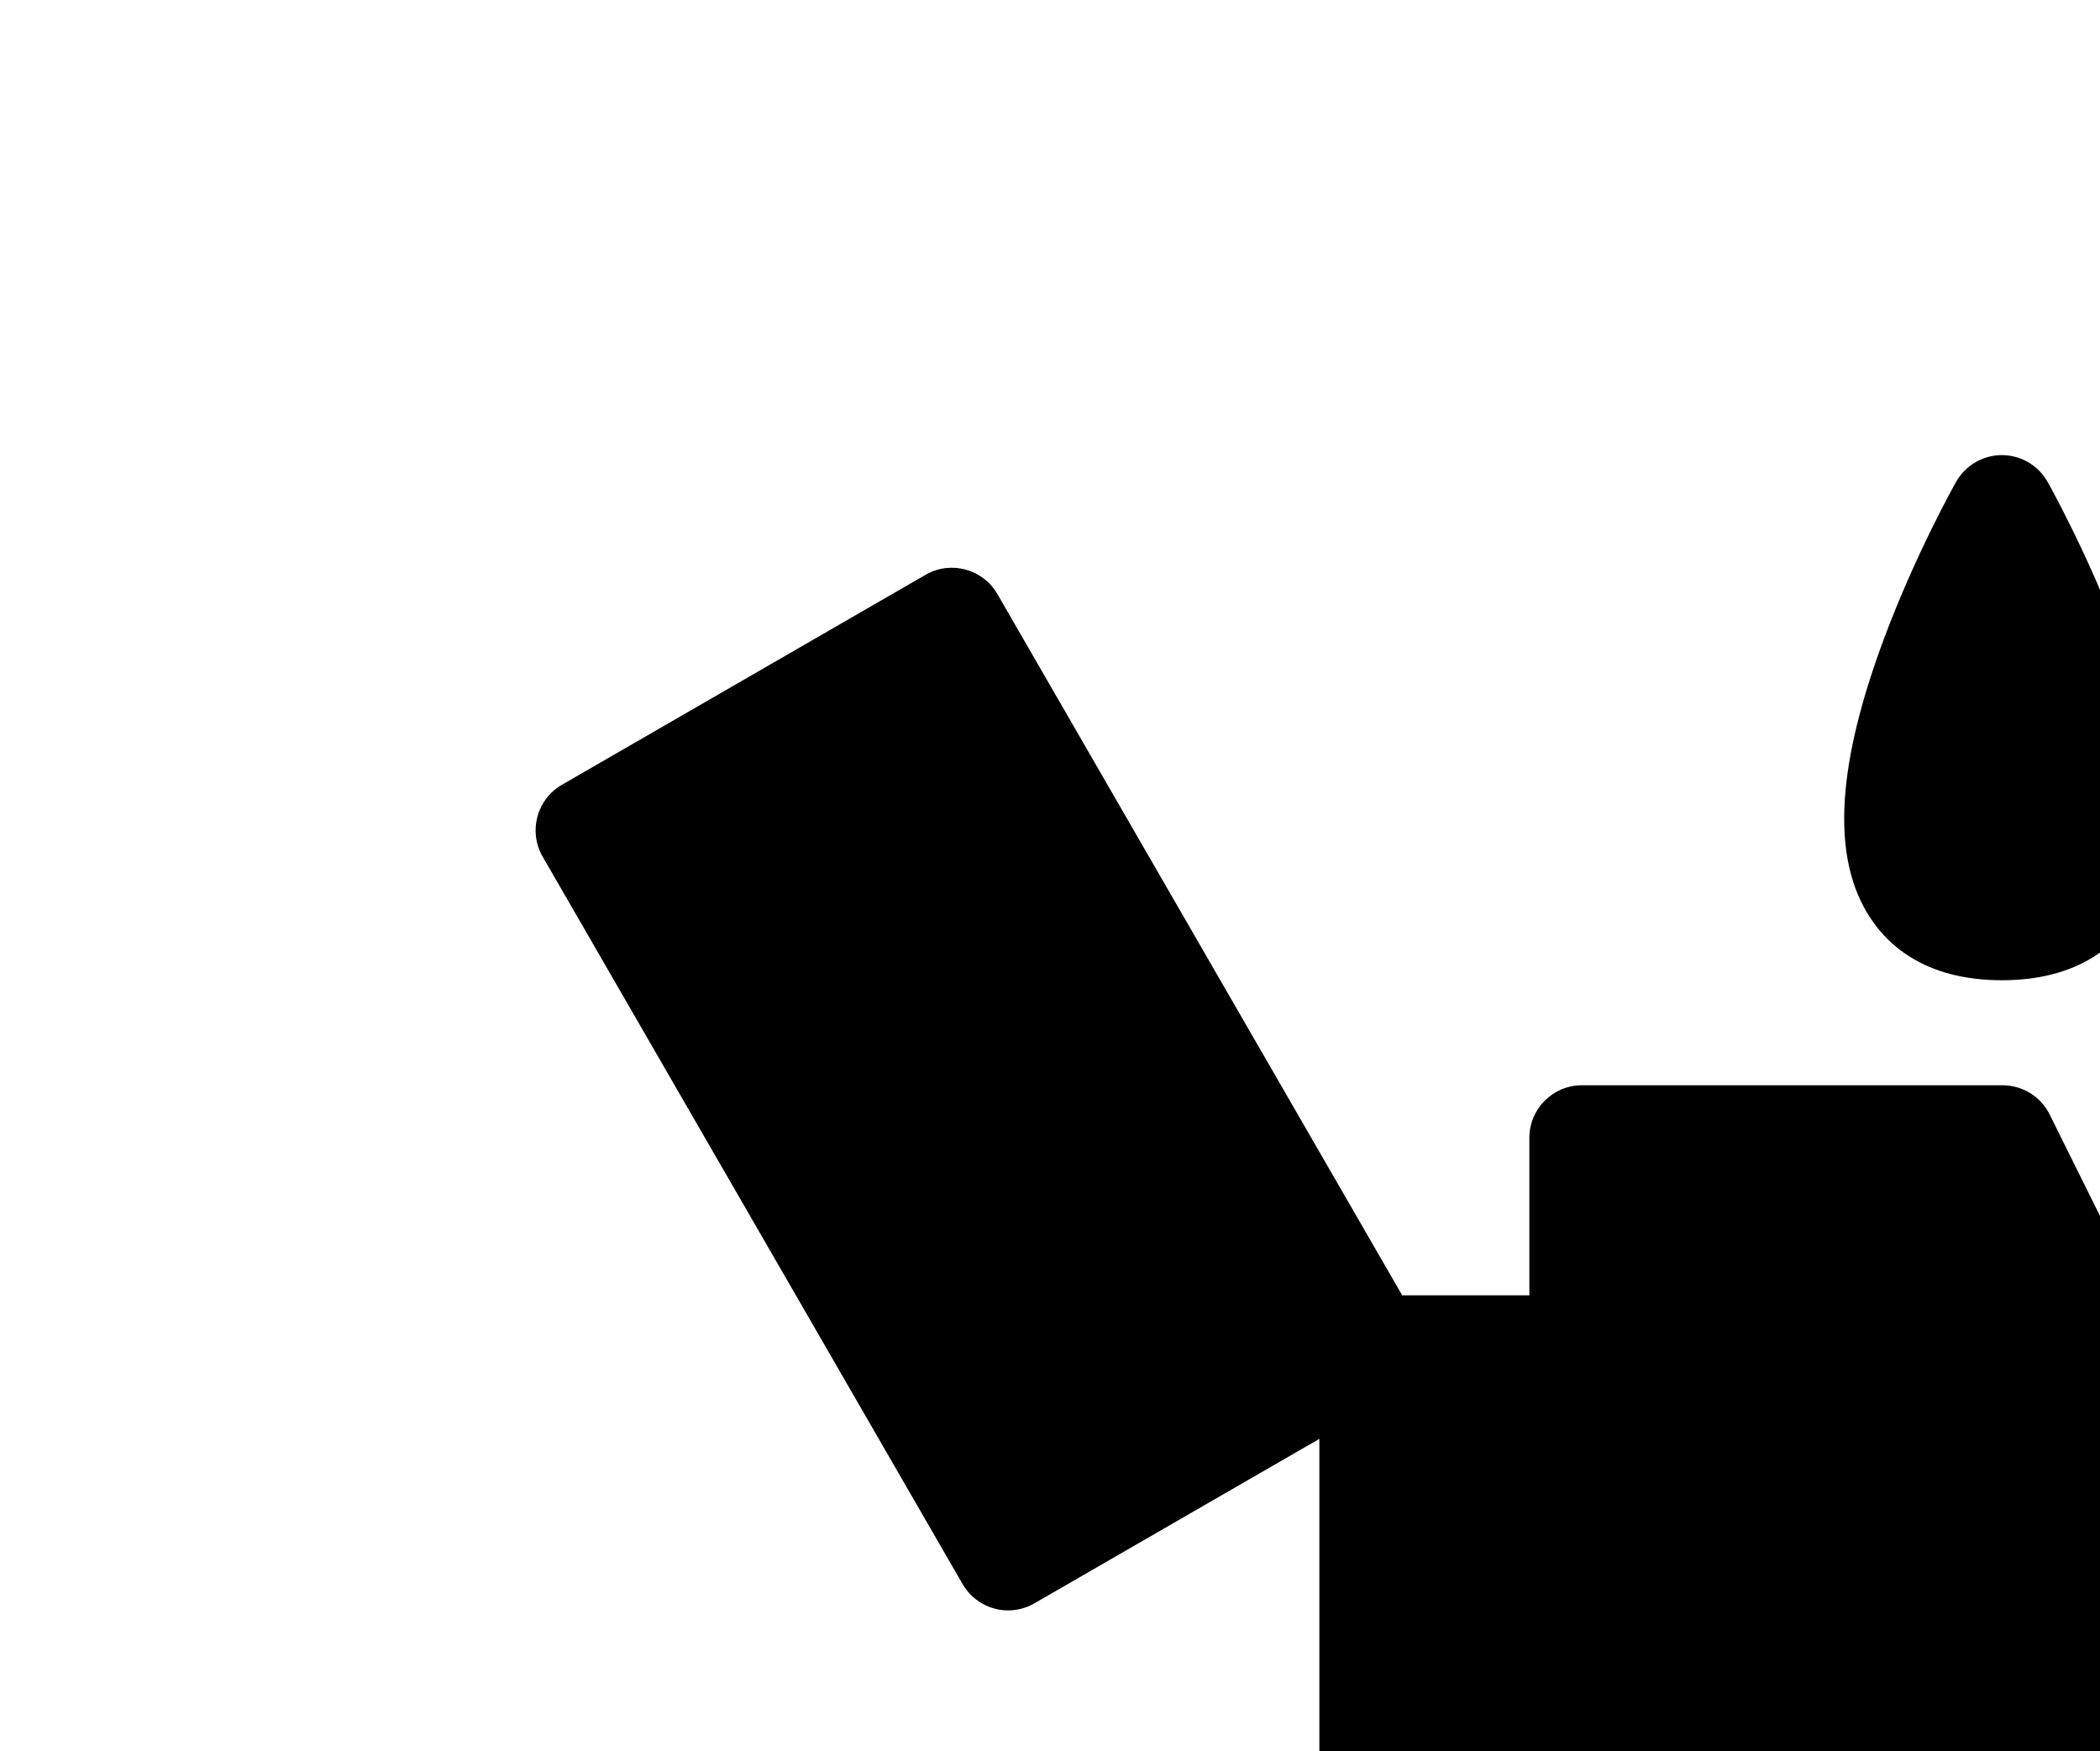
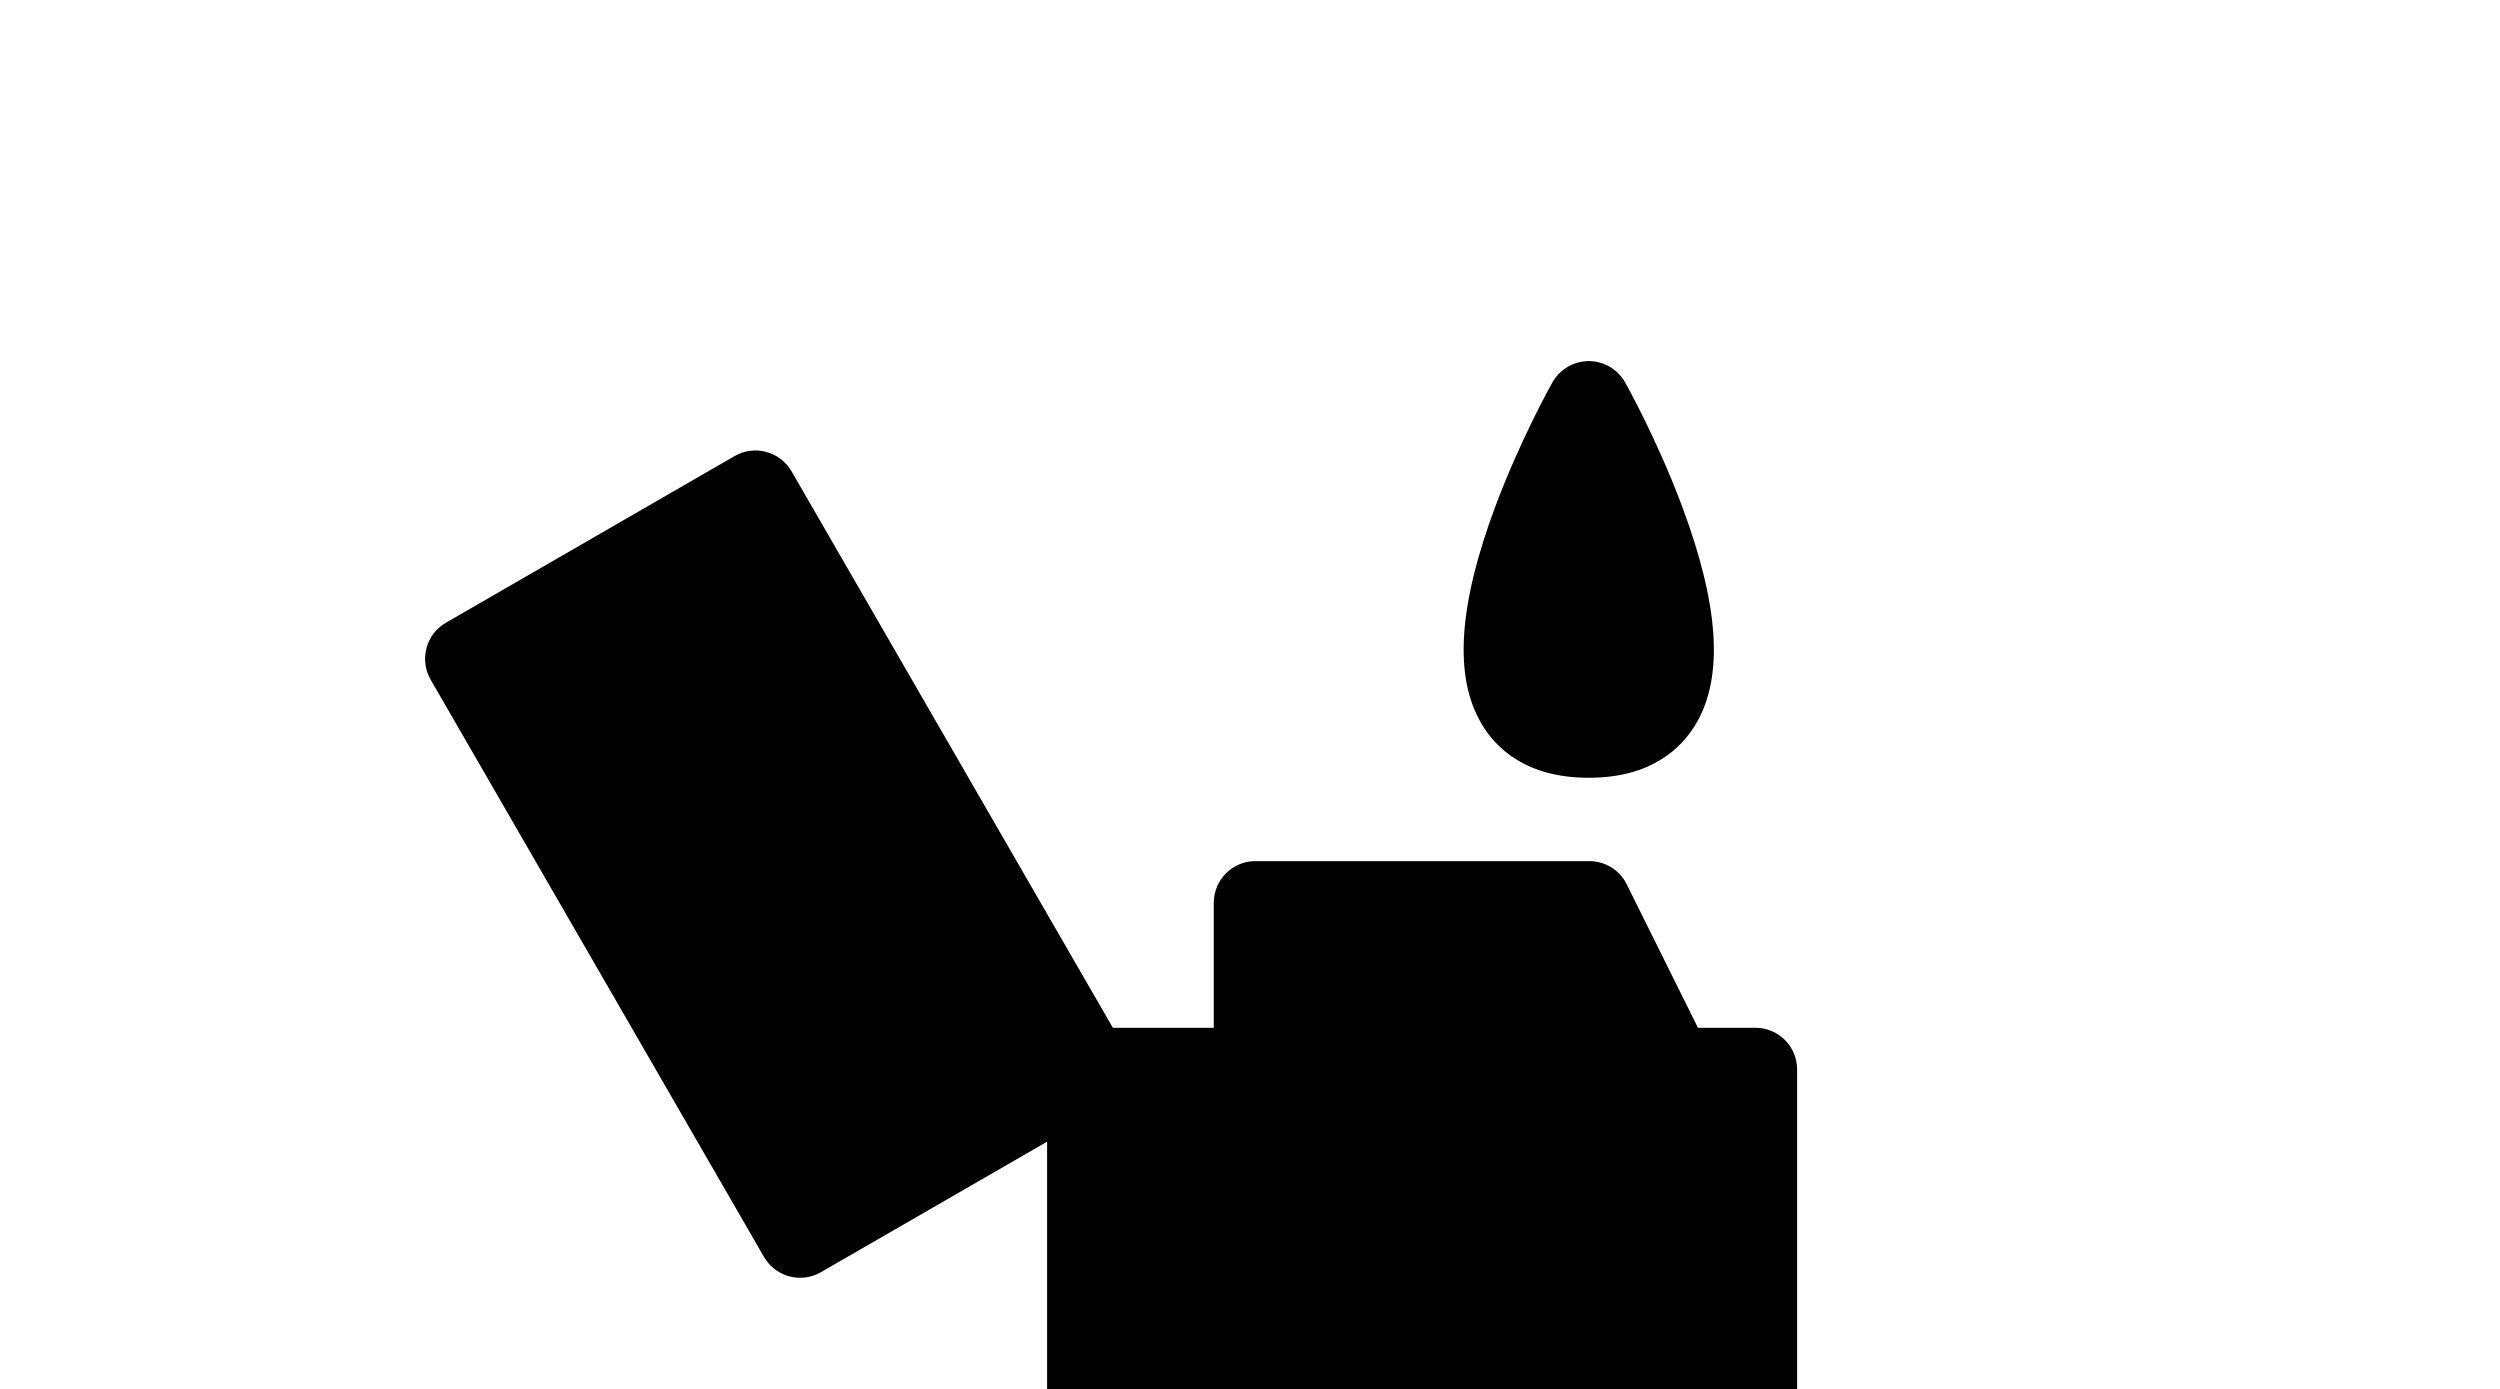
- <svg xmlns="http://www.w3.org/2000/svg" version="1.1" x="0px" y="0px" viewBox="10 10 60 50" enable-background="new 0 0 100 100" xml:space="preserve">
+ <svg xmlns="http://www.w3.org/2000/svg" version="1.1" x="0px" y="0px" viewBox="10 10 90 50" enable-background="new 0 0 100 100" xml:space="preserve">
  <path d="M73.196,47h-2.07l-2.566-5.168C68.31,41.324,67.786,41,67.216,41h-12.02c-0.828,0-1.5,0.672-1.5,1.5V47h-3.633    L38.497,26.969c-0.418-0.719-1.334-0.965-2.051-0.551l-10.393,6c-0.717,0.412-0.963,1.332-0.549,2.051l12,20.781    c0.279,0.48,0.783,0.75,1.299,0.75c0.256,0,0.514-0.066,0.75-0.201l8.143-4.699v24.4c0,0.828,0.672,1.5,1.5,1.5h24    c0.828,0,1.5-0.672,1.5-1.5v-27C74.696,47.672,74.024,47,73.196,47z" fill="param(fill)" fill-opacity="param(fill-opacity)" stroke="param(outline)" stroke-opacity="param(outline-opacity)" stroke-width="param(outline-width)" />
  <path d="M67.196,38c2.25,0,3.344-1.066,3.867-1.957c0.992-1.691,0.824-4.25-0.508-7.816c-0.896-2.398-2.004-4.375-2.051-4.461    C68.235,23.291,67.737,23,67.196,23c-0.543,0-1.041,0.293-1.309,0.766c-0.049,0.086-1.156,2.062-2.053,4.461    c-1.33,3.562-1.5,6.125-0.506,7.816C63.849,36.938,64.946,38,67.196,38z" fill="param(fill)" fill-opacity="param(fill-opacity)" stroke="param(outline)" stroke-opacity="param(outline-opacity)" stroke-width="param(outline-width)" />
</svg>
